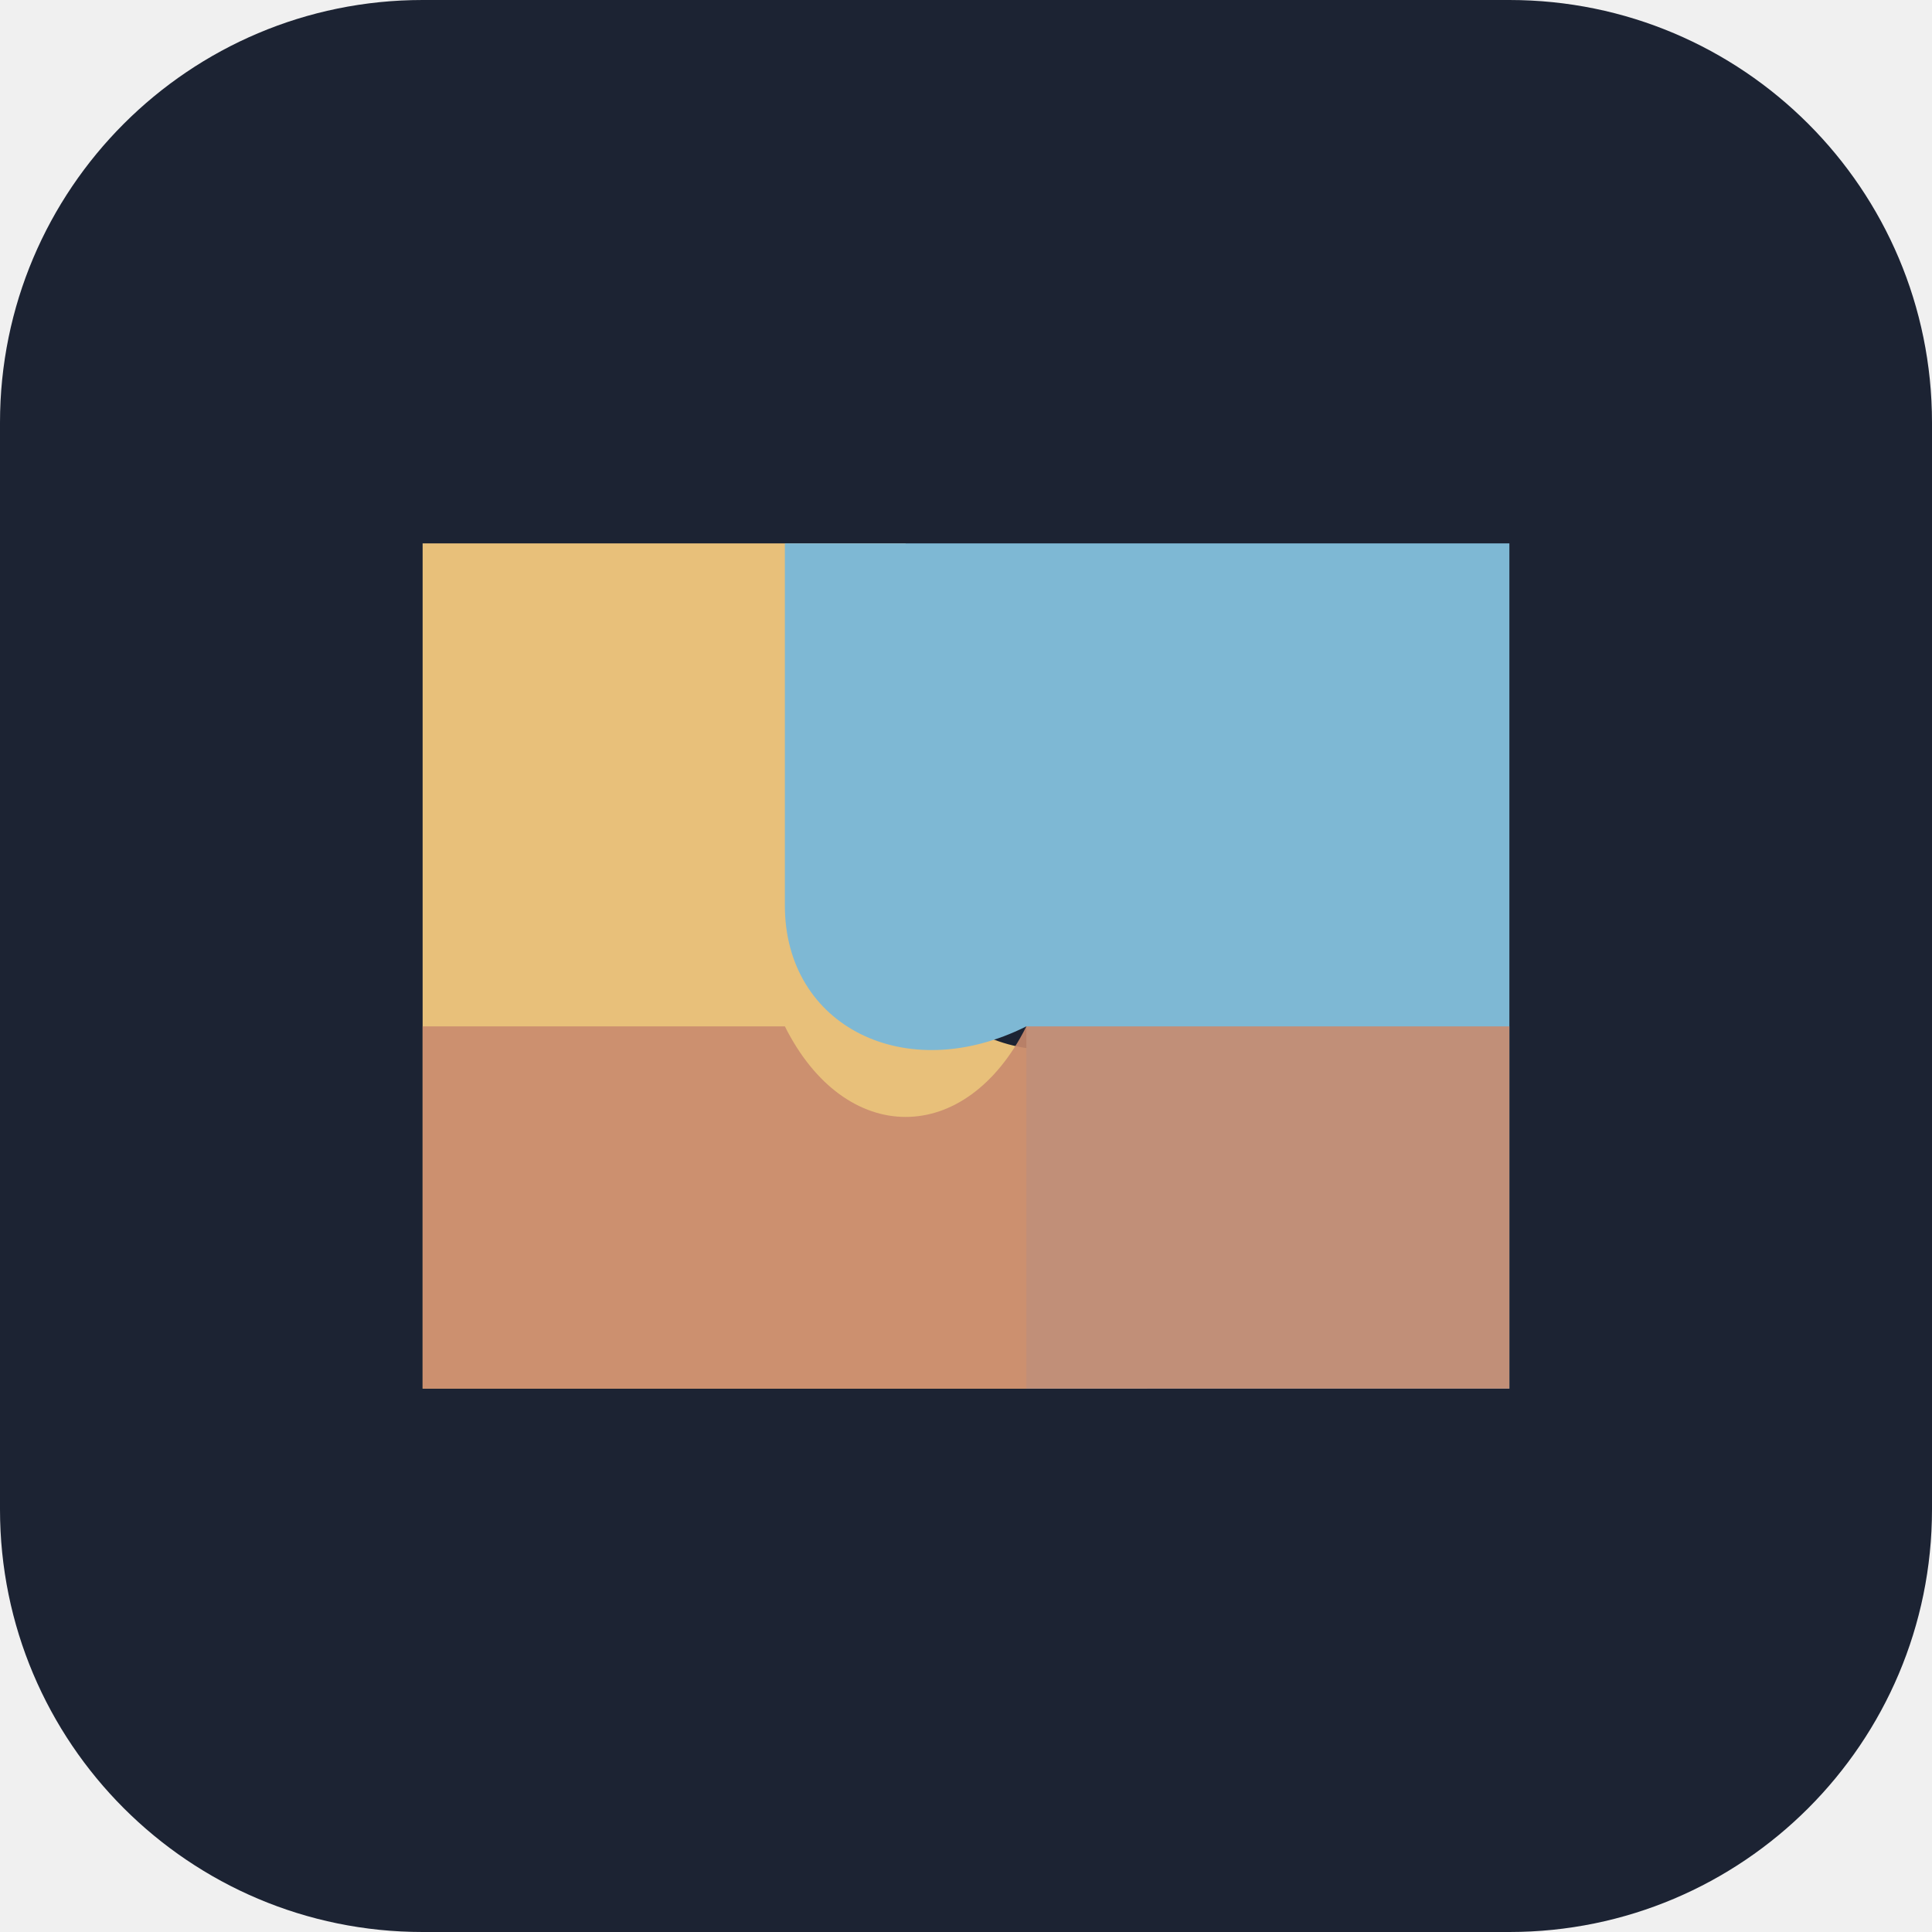
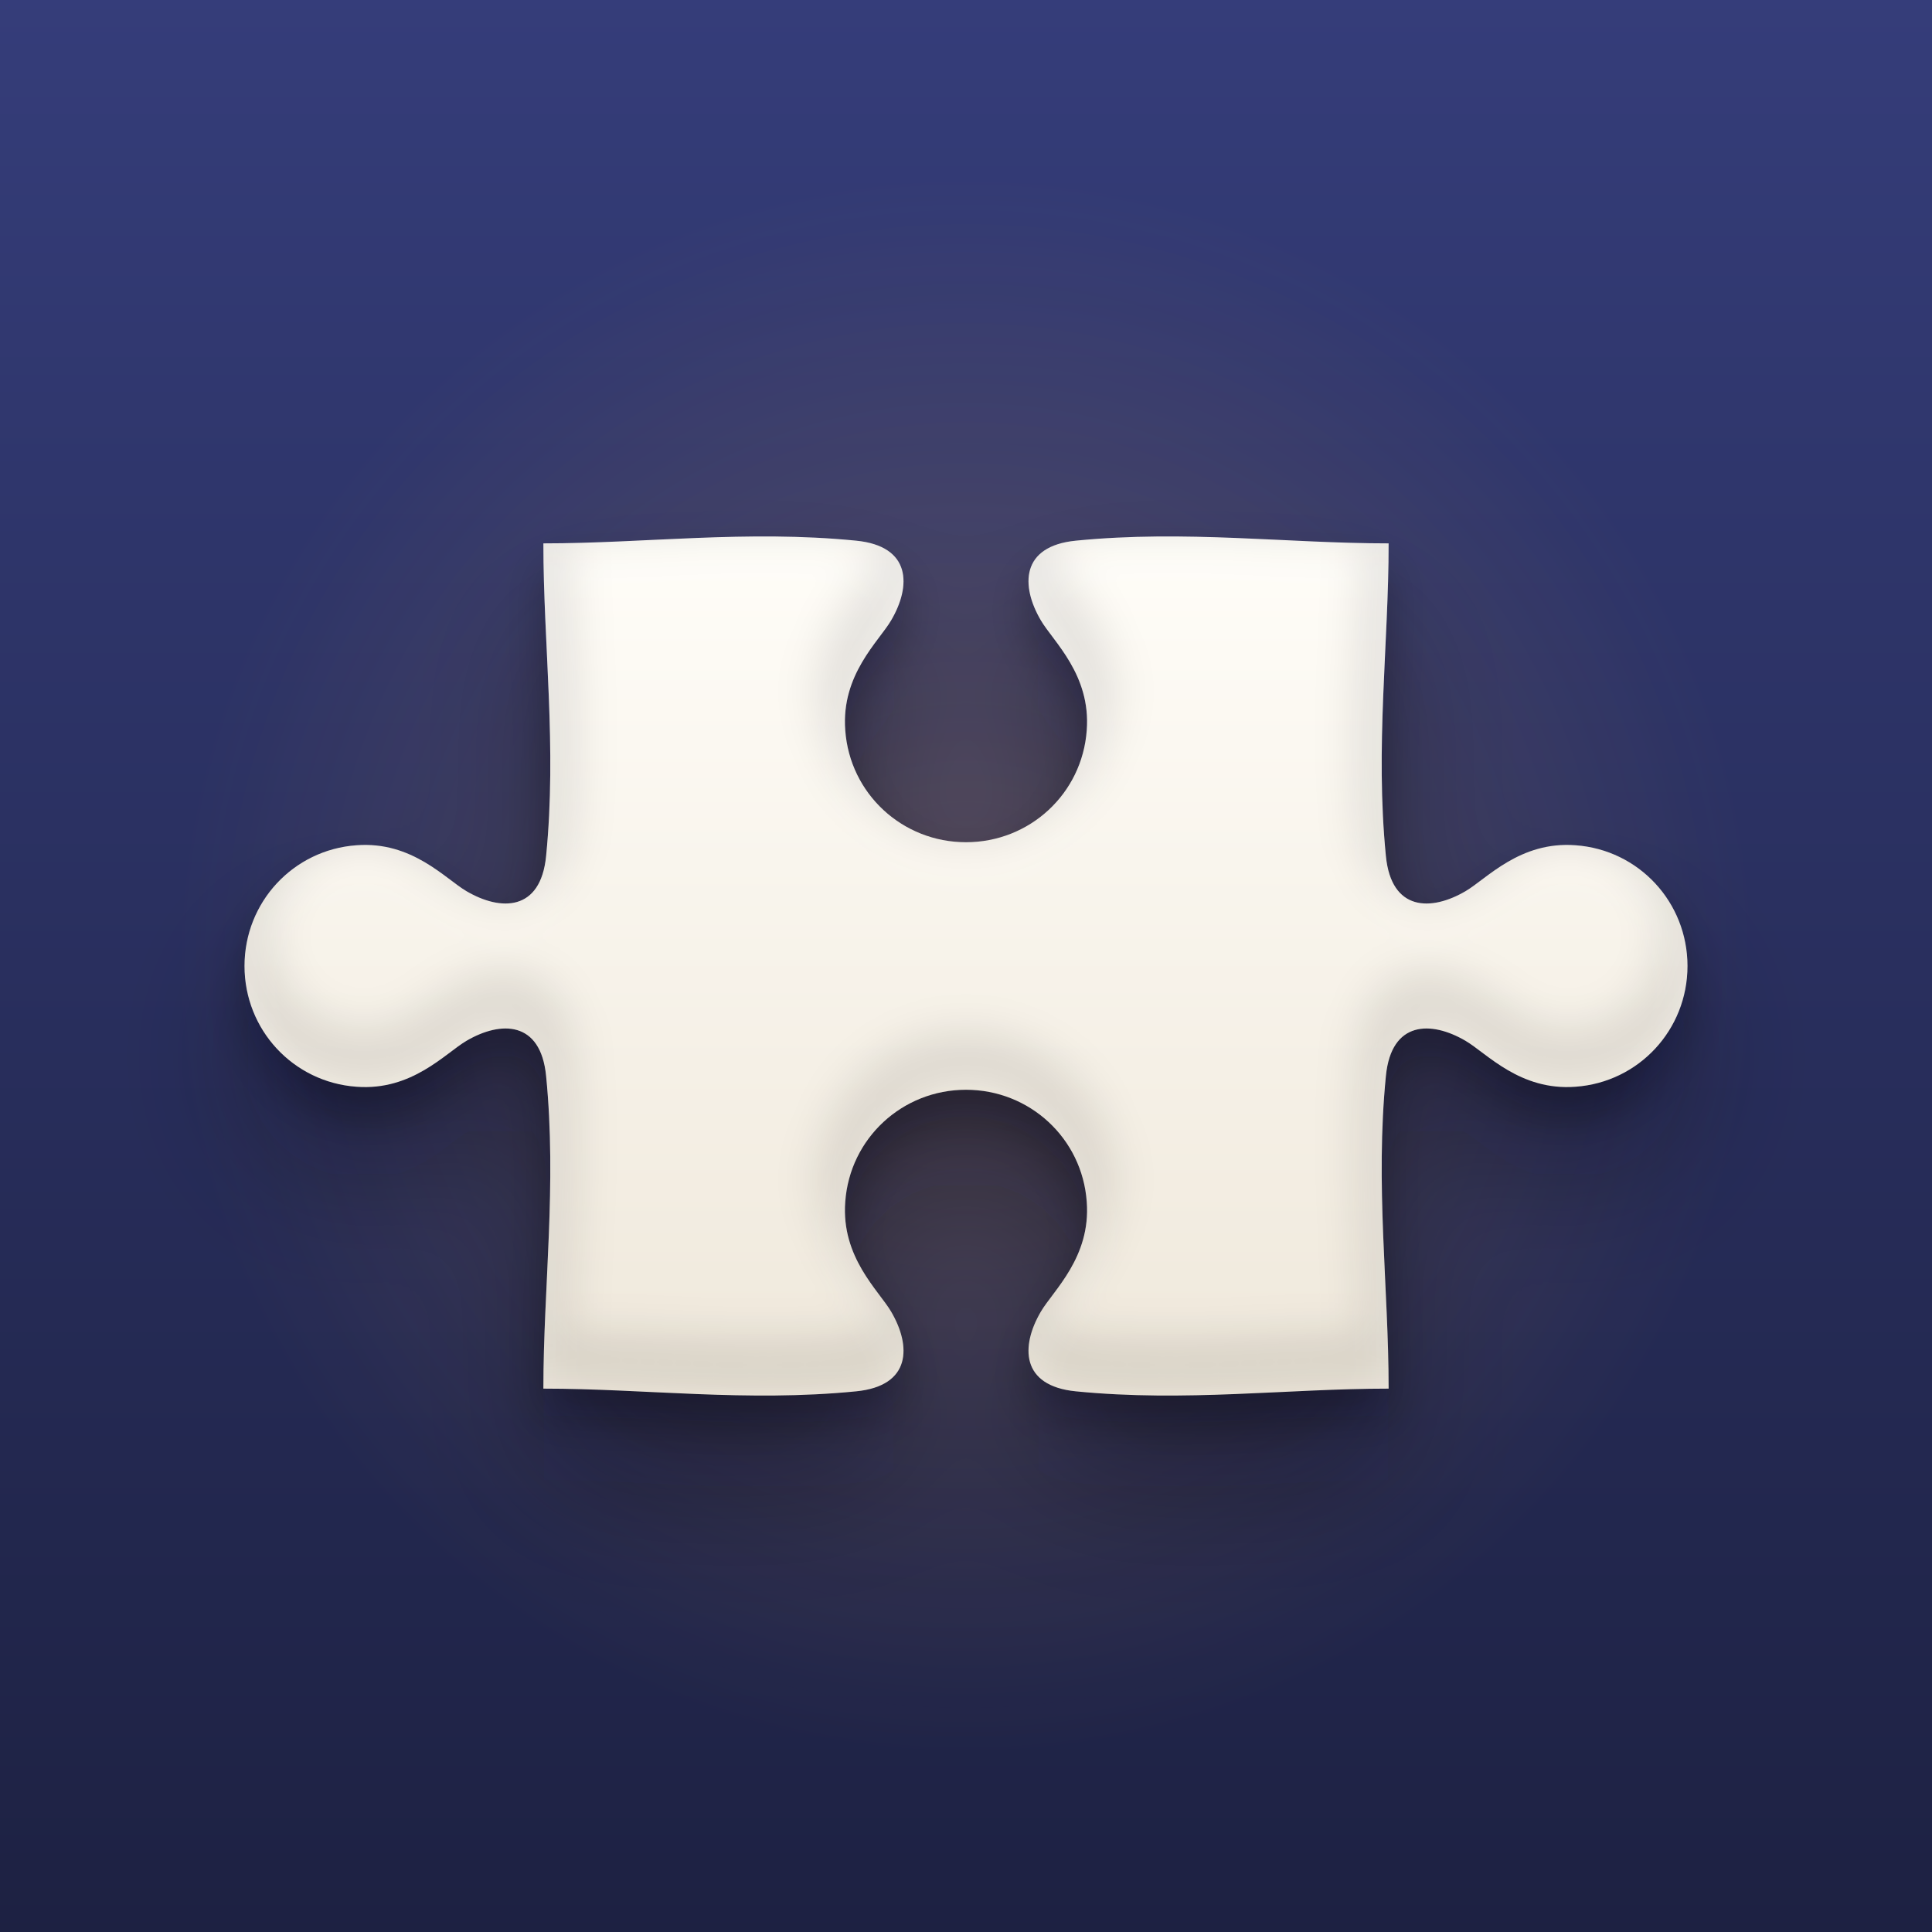
<svg xmlns="http://www.w3.org/2000/svg" viewBox="0 0 64 64" fill="none">
-   <rect width="64" height="64" rx="14" fill="#1c2333" />
-   <path d="M14 18h16v12c0 4 4 6 8 4v12H14V18z" fill="#e8c07a" />
-   <path d="M34 18h16v28H34V34c-4 2-8 0-8-4V18z" fill="#7eb8d4" />
-   <path d="M14 34h12c2 4 6 4 8 0h16v12H14V34z" fill="#c98b6e" opacity=".9" />
+   <defs>
+     <linearGradient id="bg" x1="0" y1="0" x2="0" y2="1">
+       <stop offset="0" stop-color="#353d7a" />
+       <stop offset="1" stop-color="#1d2142" />
+     </linearGradient>
+     <radialGradient id="glow" cx=".5" cy=".5" r=".5">
+       <stop offset="0" stop-color="#ffb547" stop-opacity=".22" />
+       <stop offset="1" stop-color="#ffb547" stop-opacity="0" />
+     </radialGradient>
+     <linearGradient id="fur" x1="0" y1="0" x2="0" y2="1">
+       <stop offset="0" stop-color="#fffdf8" />
+       <stop offset="1" stop-color="#efe8db" />
+     </linearGradient>
+     <filter id="blurL" x="-30%" y="-30%" width="160%" height="160%">
+       <feGaussianBlur stdDeviation="2.2" />
+     </filter>
+     <filter id="blurS" x="-30%" y="-30%" width="160%" height="160%">
+       <feGaussianBlur stdDeviation=".7" />
+     </filter>
+     <filter id="blurXS">
+       <feGaussianBlur stdDeviation=".45" />
+     </filter>
+     <clipPath id="clip">
+       <path d="M18 18C21.36 18 24.73 17.55 28.36 17.91C30.19 18.09 30.19 19.41 29.52 20.55C29.11 21.25 27.86 22.35 28 24.19C28.15 26.29 29.89 27.9 32 27.9C34.11 27.9 35.85 26.29 36 24.19C36.14 22.35 34.89 21.25 34.48 20.55C33.81 19.41 33.81 18.09 35.64 17.91C39.27 17.55 42.64 18 46 18C46 21.36 45.55 24.73 45.91 28.36C46.09 30.19 47.41 30.19 48.55 29.52C49.25 29.11 50.35 27.86 52.19 28C54.29 28.15 55.9 29.89 55.9 32C55.9 34.11 54.29 35.85 52.19 36C50.35 36.14 49.25 34.89 48.55 34.48C47.41 33.81 46.09 33.81 45.91 35.64C45.55 39.27 46 42.64 46 46C42.64 46 39.27 46.45 35.64 46.09C33.81 45.91 33.81 44.59 34.48 43.45C34.89 42.75 36.14 41.65 36 39.81C35.85 37.71 34.11 36.1 32 36.1C29.89 36.1 28.15 37.71 28 39.81C27.86 41.65 29.11 42.75 29.52 43.45C30.19 44.59 30.19 45.91 28.36 46.09C24.73 46.45 21.36 46 18 46C18 42.64 18.45 39.27 18.09 35.64C17.91 33.81 16.59 33.81 15.45 34.48C14.75 34.89 13.65 36.14 11.81 36C9.71 35.85 8.1 34.11 8.1 32C8.1 29.89 9.71 28.15 11.81 28C13.65 27.86 14.75 29.11 15.45 29.52C16.59 30.19 17.91 30.19 18.09 28.36C18.45 24.73 18 21.36 18 18Z" />
+     </clipPath>
+   </defs>
+   <rect width="64" height="64" fill="url(#bg)" />
+   <circle cx="32" cy="32" r="26" fill="url(#glow)" />
+   <path d="M18 18C21.36 18 24.73 17.55 28.36 17.91C30.19 18.09 30.19 19.41 29.52 20.55C29.11 21.25 27.86 22.35 28 24.19C28.15 26.29 29.89 27.9 32 27.9C34.11 27.9 35.85 26.29 36 24.19C36.14 22.35 34.89 21.25 34.48 20.55C33.81 19.41 33.81 18.09 35.64 17.91C39.27 17.55 42.64 18 46 18C46 21.36 45.55 24.73 45.91 28.36C46.09 30.19 47.41 30.19 48.55 29.52C49.25 29.11 50.35 27.86 52.19 28C54.29 28.15 55.9 29.89 55.9 32C55.9 34.11 54.29 35.85 52.19 36C50.35 36.14 49.25 34.89 48.55 34.48C47.41 33.81 46.09 33.81 45.91 35.64C45.55 39.27 46 42.64 46 46C42.64 46 39.27 46.45 35.64 46.09C33.81 45.91 33.81 44.59 34.48 43.45C34.89 42.75 36.14 41.65 36 39.81C35.85 37.71 34.11 36.1 32 36.1C29.89 36.1 28.15 37.71 28 39.81C27.86 41.65 29.11 42.75 29.52 43.45C30.19 44.59 30.19 45.91 28.36 46.09C24.73 46.45 21.36 46 18 46C18 42.64 18.45 39.27 18.09 35.64C17.91 33.81 16.59 33.81 15.45 34.48C14.75 34.89 13.65 36.14 11.81 36C9.71 35.85 8.1 34.11 8.1 32C8.1 29.89 9.71 28.15 11.81 28C13.65 27.86 14.75 29.11 15.45 29.52C16.59 30.19 17.91 30.19 18.09 28.36C18.45 24.73 18 21.36 18 18Z" transform="translate(0 3)" fill="#05060f" opacity=".32" filter="url(#blurL)" />
+   <path d="M18 18C21.36 18 24.73 17.55 28.36 17.91C30.19 18.09 30.19 19.41 29.52 20.55C29.11 21.25 27.86 22.35 28 24.19C28.15 26.29 29.89 27.9 32 27.9C34.11 27.9 35.85 26.29 36 24.19C36.14 22.35 34.89 21.25 34.48 20.55C33.81 19.41 33.81 18.09 35.64 17.91C39.27 17.55 42.64 18 46 18C46 21.36 45.55 24.73 45.91 28.36C46.09 30.19 47.41 30.19 48.55 29.52C49.25 29.11 50.35 27.86 52.19 28C54.29 28.15 55.9 29.89 55.9 32C55.9 34.11 54.29 35.85 52.19 36C50.35 36.14 49.25 34.89 48.55 34.48C47.41 33.81 46.09 33.81 45.91 35.64C45.55 39.27 46 42.64 46 46C42.64 46 39.27 46.45 35.64 46.09C33.81 45.91 33.81 44.59 34.48 43.45C34.89 42.75 36.14 41.65 36 39.81C35.85 37.71 34.11 36.1 32 36.1C29.89 36.1 28.15 37.71 28 39.81C27.86 41.65 29.11 42.75 29.52 43.45C30.19 44.59 30.19 45.91 28.36 46.09C24.73 46.45 21.36 46 18 46C18 42.64 18.45 39.27 18.09 35.64C17.91 33.81 16.59 33.81 15.45 34.48C14.75 34.89 13.65 36.14 11.81 36C9.71 35.85 8.1 34.11 8.1 32C8.1 29.89 9.71 28.15 11.81 28C13.65 27.86 14.75 29.11 15.45 29.52C16.59 30.19 17.91 30.19 18.09 28.36C18.45 24.73 18 21.36 18 18Z" transform="translate(0 .9)" fill="#05060f" opacity=".28" filter="url(#blurS)" />
+   <path d="M18 18C21.36 18 24.73 17.55 28.36 17.91C30.19 18.09 30.19 19.41 29.52 20.55C29.11 21.25 27.86 22.35 28 24.19C28.15 26.29 29.89 27.9 32 27.9C34.11 27.9 35.85 26.29 36 24.19C36.14 22.35 34.89 21.25 34.48 20.55C33.81 19.41 33.81 18.09 35.64 17.91C39.27 17.55 42.64 18 46 18C46 21.36 45.55 24.73 45.91 28.36C46.09 30.19 47.41 30.19 48.55 29.52C49.25 29.11 50.35 27.86 52.19 28C54.29 28.15 55.9 29.89 55.9 32C55.9 34.11 54.29 35.85 52.19 36C50.35 36.14 49.25 34.89 48.55 34.48C47.41 33.81 46.09 33.81 45.91 35.64C45.55 39.27 46 42.64 46 46C42.64 46 39.27 46.45 35.64 46.09C33.81 45.91 33.81 44.59 34.48 43.45C34.89 42.75 36.14 41.65 36 39.81C35.85 37.71 34.11 36.1 32 36.1C29.89 36.1 28.15 37.71 28 39.81C27.86 41.65 29.11 42.75 29.52 43.45C30.19 44.59 30.19 45.91 28.36 46.09C24.73 46.45 21.36 46 18 46C18 42.64 18.45 39.27 18.09 35.64C17.91 33.81 16.59 33.81 15.45 34.48C14.75 34.89 13.65 36.14 11.81 36C9.71 35.85 8.1 34.11 8.1 32C8.1 29.89 9.71 28.15 11.81 28C13.65 27.86 14.75 29.11 15.45 29.52C16.59 30.19 17.91 30.19 18.09 28.36C18.45 24.73 18 21.36 18 18Z" fill="url(#fur)" />
+   <g clip-path="url(#clip)">
+     <path d="M18 18C21.36 18 24.73 17.55 28.36 17.91C30.19 18.09 30.19 19.41 29.52 20.55C29.11 21.25 27.86 22.35 28 24.19C28.15 26.29 29.89 27.9 32 27.9C34.11 27.9 35.85 26.29 36 24.19C36.14 22.35 34.89 21.25 34.48 20.55C33.81 19.41 33.81 18.09 35.64 17.91C39.27 17.55 42.64 18 46 18C46 21.36 45.55 24.73 45.91 28.36C46.09 30.19 47.41 30.19 48.55 29.52C49.25 29.11 50.35 27.86 52.19 28C54.29 28.15 55.9 29.89 55.9 32C55.9 34.11 54.29 35.85 52.19 36C50.35 36.14 49.25 34.89 48.55 34.48C47.41 33.81 46.09 33.81 45.91 35.64C45.55 39.27 46 42.64 46 46C42.64 46 39.27 46.45 35.64 46.09C33.81 45.91 33.81 44.59 34.48 43.45C34.89 42.75 36.14 41.65 36 39.81C35.85 37.71 34.11 36.1 32 36.1C29.89 36.1 28.15 37.71 28 39.81C27.86 41.65 29.11 42.75 29.52 43.45C30.19 44.59 30.19 45.91 28.36 46.09C24.73 46.45 21.36 46 18 46C18 42.64 18.45 39.27 18.09 35.64C17.91 33.81 16.59 33.81 15.45 34.48C14.75 34.89 13.65 36.14 11.81 36C9.71 35.85 8.1 34.11 8.1 32C8.1 29.89 9.71 28.15 11.81 28C13.65 27.86 14.75 29.11 15.45 29.52C16.59 30.19 17.91 30.19 18.09 28.36C18.45 24.73 18 21.36 18 18Z" transform="translate(0 -1)" stroke="#000" stroke-opacity=".1" stroke-width="1.8" filter="url(#blurS)" />
+     <path d="M18 18C21.36 18 24.73 17.55 28.36 17.91C30.19 18.09 30.19 19.41 29.52 20.55C29.11 21.25 27.86 22.35 28 24.19C28.15 26.29 29.89 27.9 32 27.9C34.11 27.9 35.85 26.29 36 24.19C36.14 22.35 34.89 21.25 34.48 20.55C33.81 19.41 33.81 18.09 35.64 17.91C39.27 17.55 42.64 18 46 18C46 21.36 45.55 24.73 45.91 28.36C46.09 30.19 47.41 30.19 48.55 29.52C49.25 29.11 50.35 27.86 52.19 28C54.29 28.15 55.9 29.89 55.9 32C55.9 34.11 54.29 35.85 52.19 36C50.35 36.14 49.25 34.89 48.55 34.48C47.41 33.81 46.09 33.81 45.91 35.64C45.55 39.27 46 42.64 46 46C42.64 46 39.27 46.45 35.64 46.09C33.81 45.91 33.81 44.59 34.48 43.45C34.89 42.75 36.14 41.65 36 39.81C35.85 37.71 34.11 36.1 32 36.1C29.89 36.1 28.15 37.71 28 39.81C27.86 41.65 29.11 42.75 29.52 43.45C30.19 44.59 30.19 45.91 28.36 46.09C24.73 46.45 21.36 46 18 46C18 42.64 18.45 39.27 18.09 35.64C17.91 33.81 16.59 33.81 15.45 34.48C14.75 34.89 13.65 36.14 11.81 36C9.71 35.85 8.1 34.11 8.1 32C8.1 29.89 9.71 28.15 11.81 28C13.65 27.86 14.75 29.11 15.45 29.52C16.59 30.19 17.91 30.19 18.09 28.36C18.45 24.73 18 21.36 18 18Z" transform="translate(0 .8)" stroke="#fff" stroke-opacity=".14" stroke-width="1" filter="url(#blurXS)" />
+   </g>
</svg>
